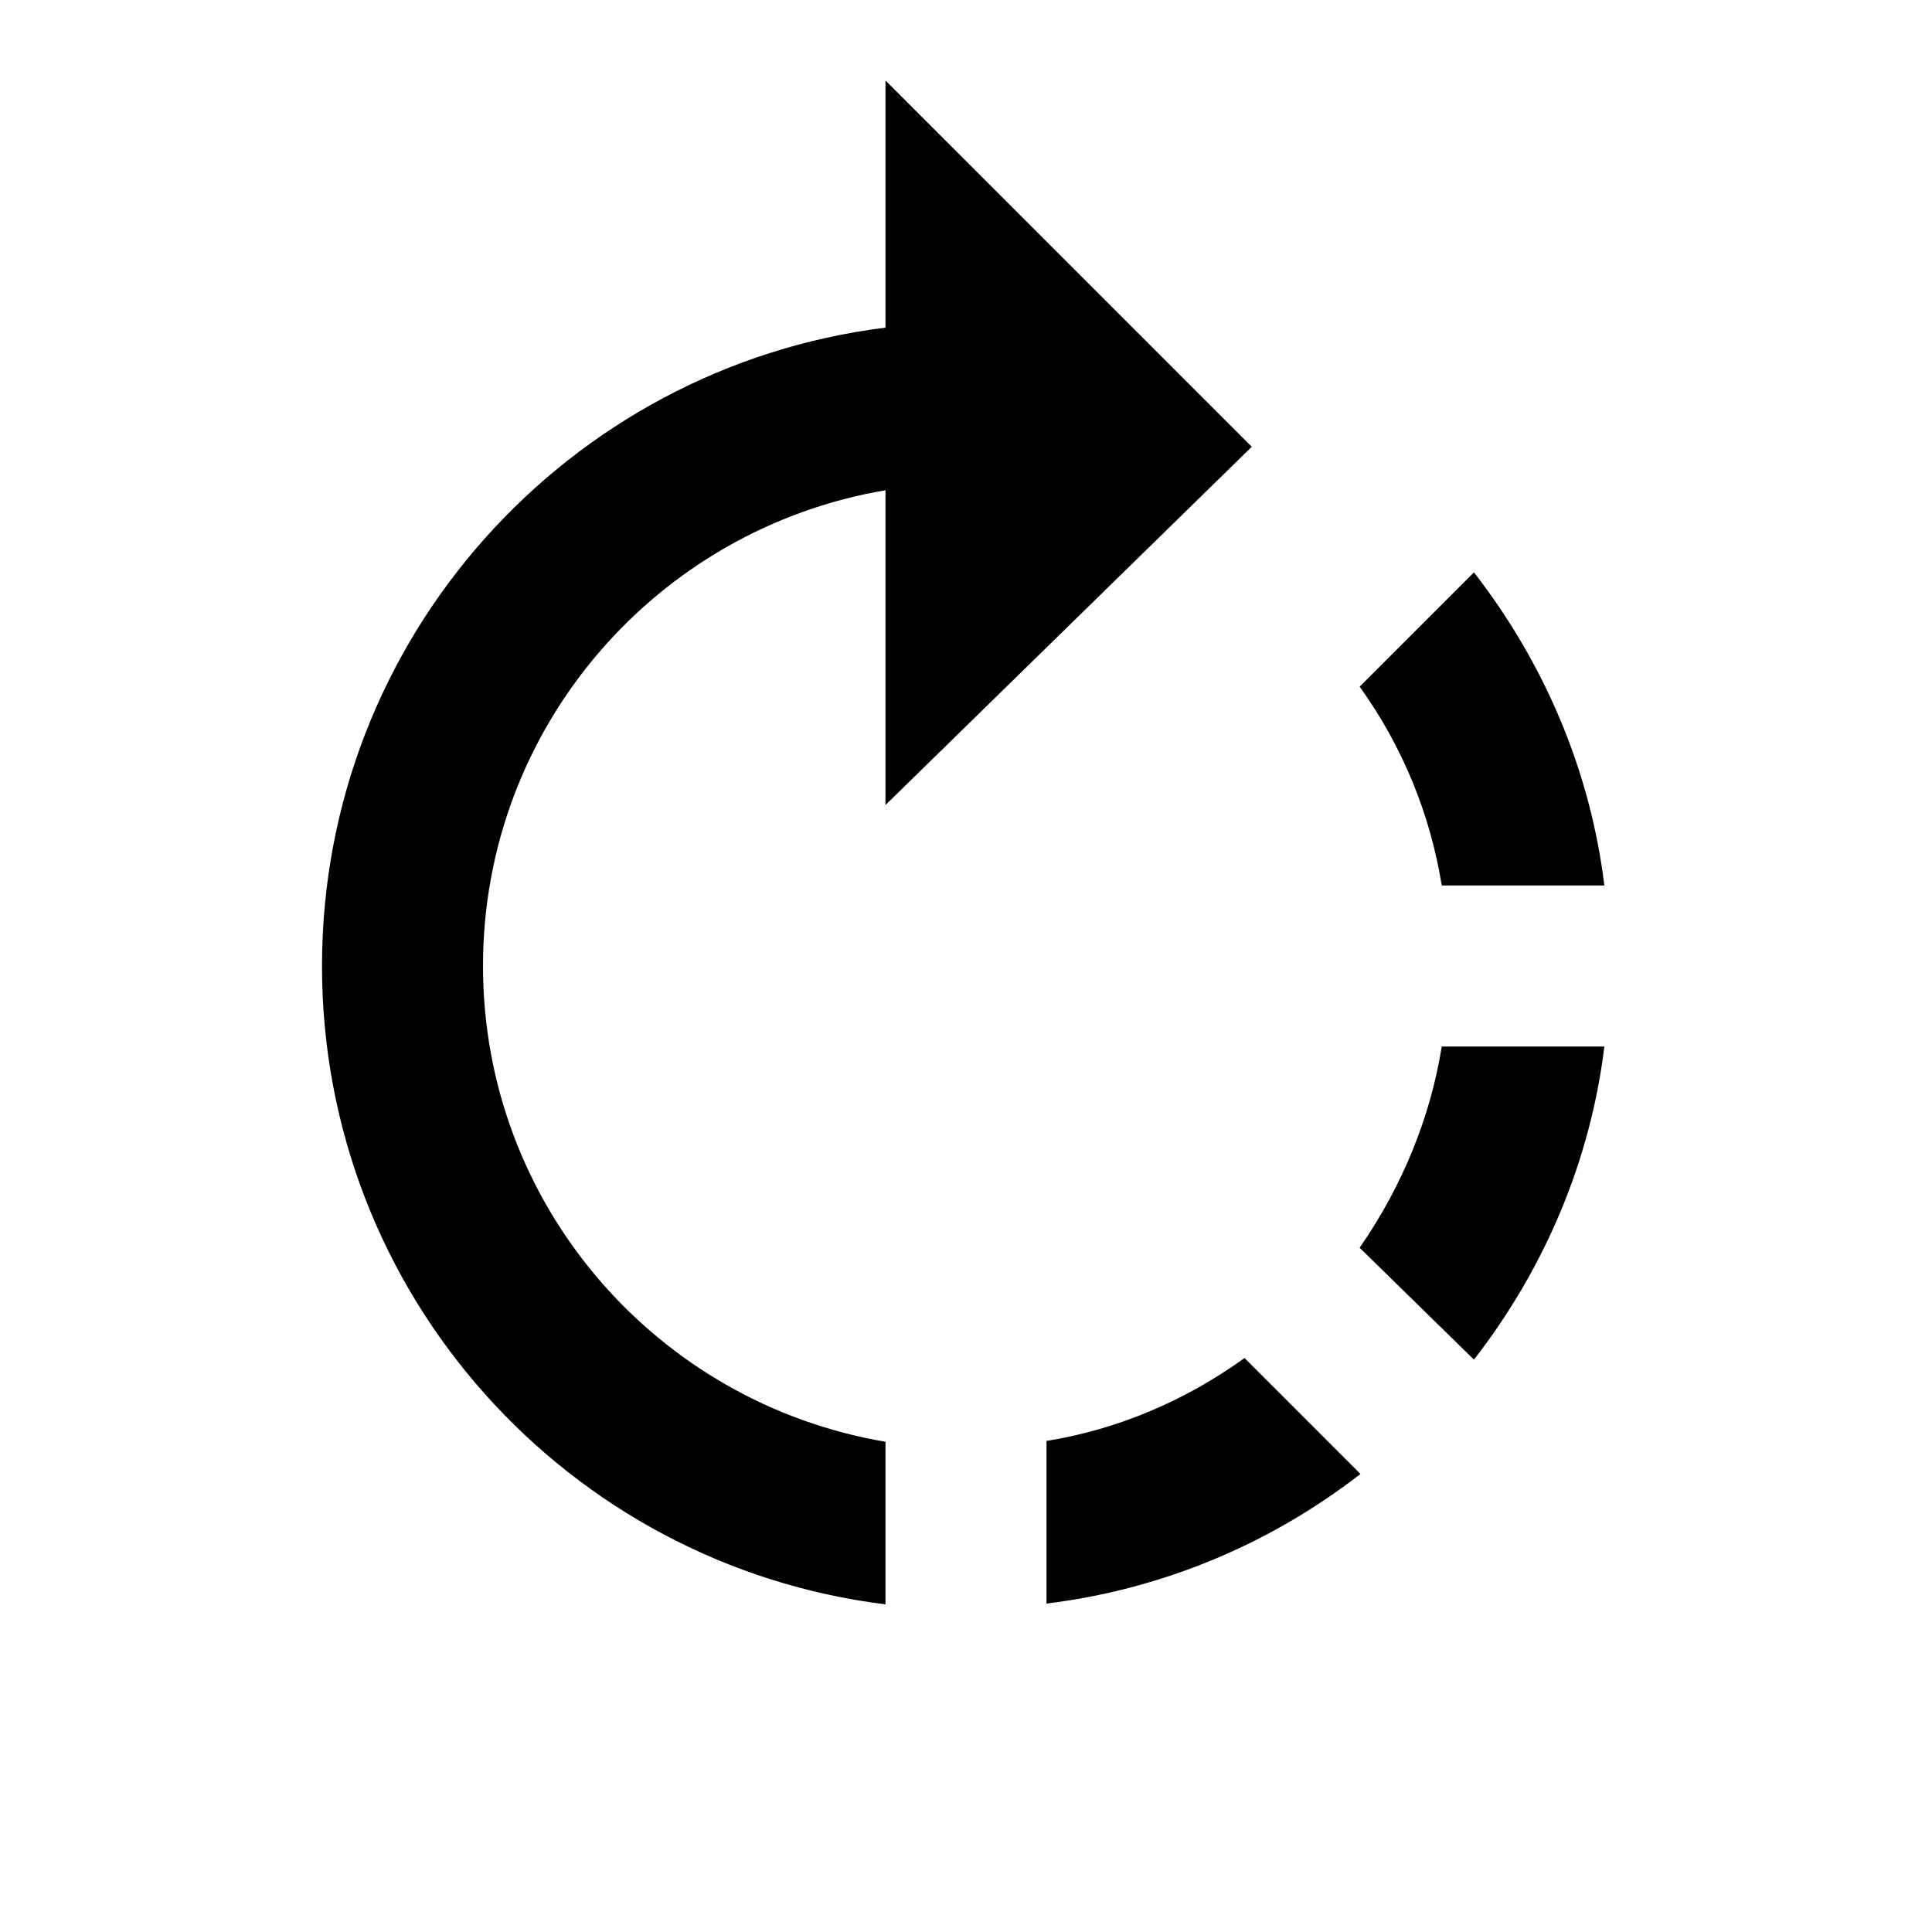
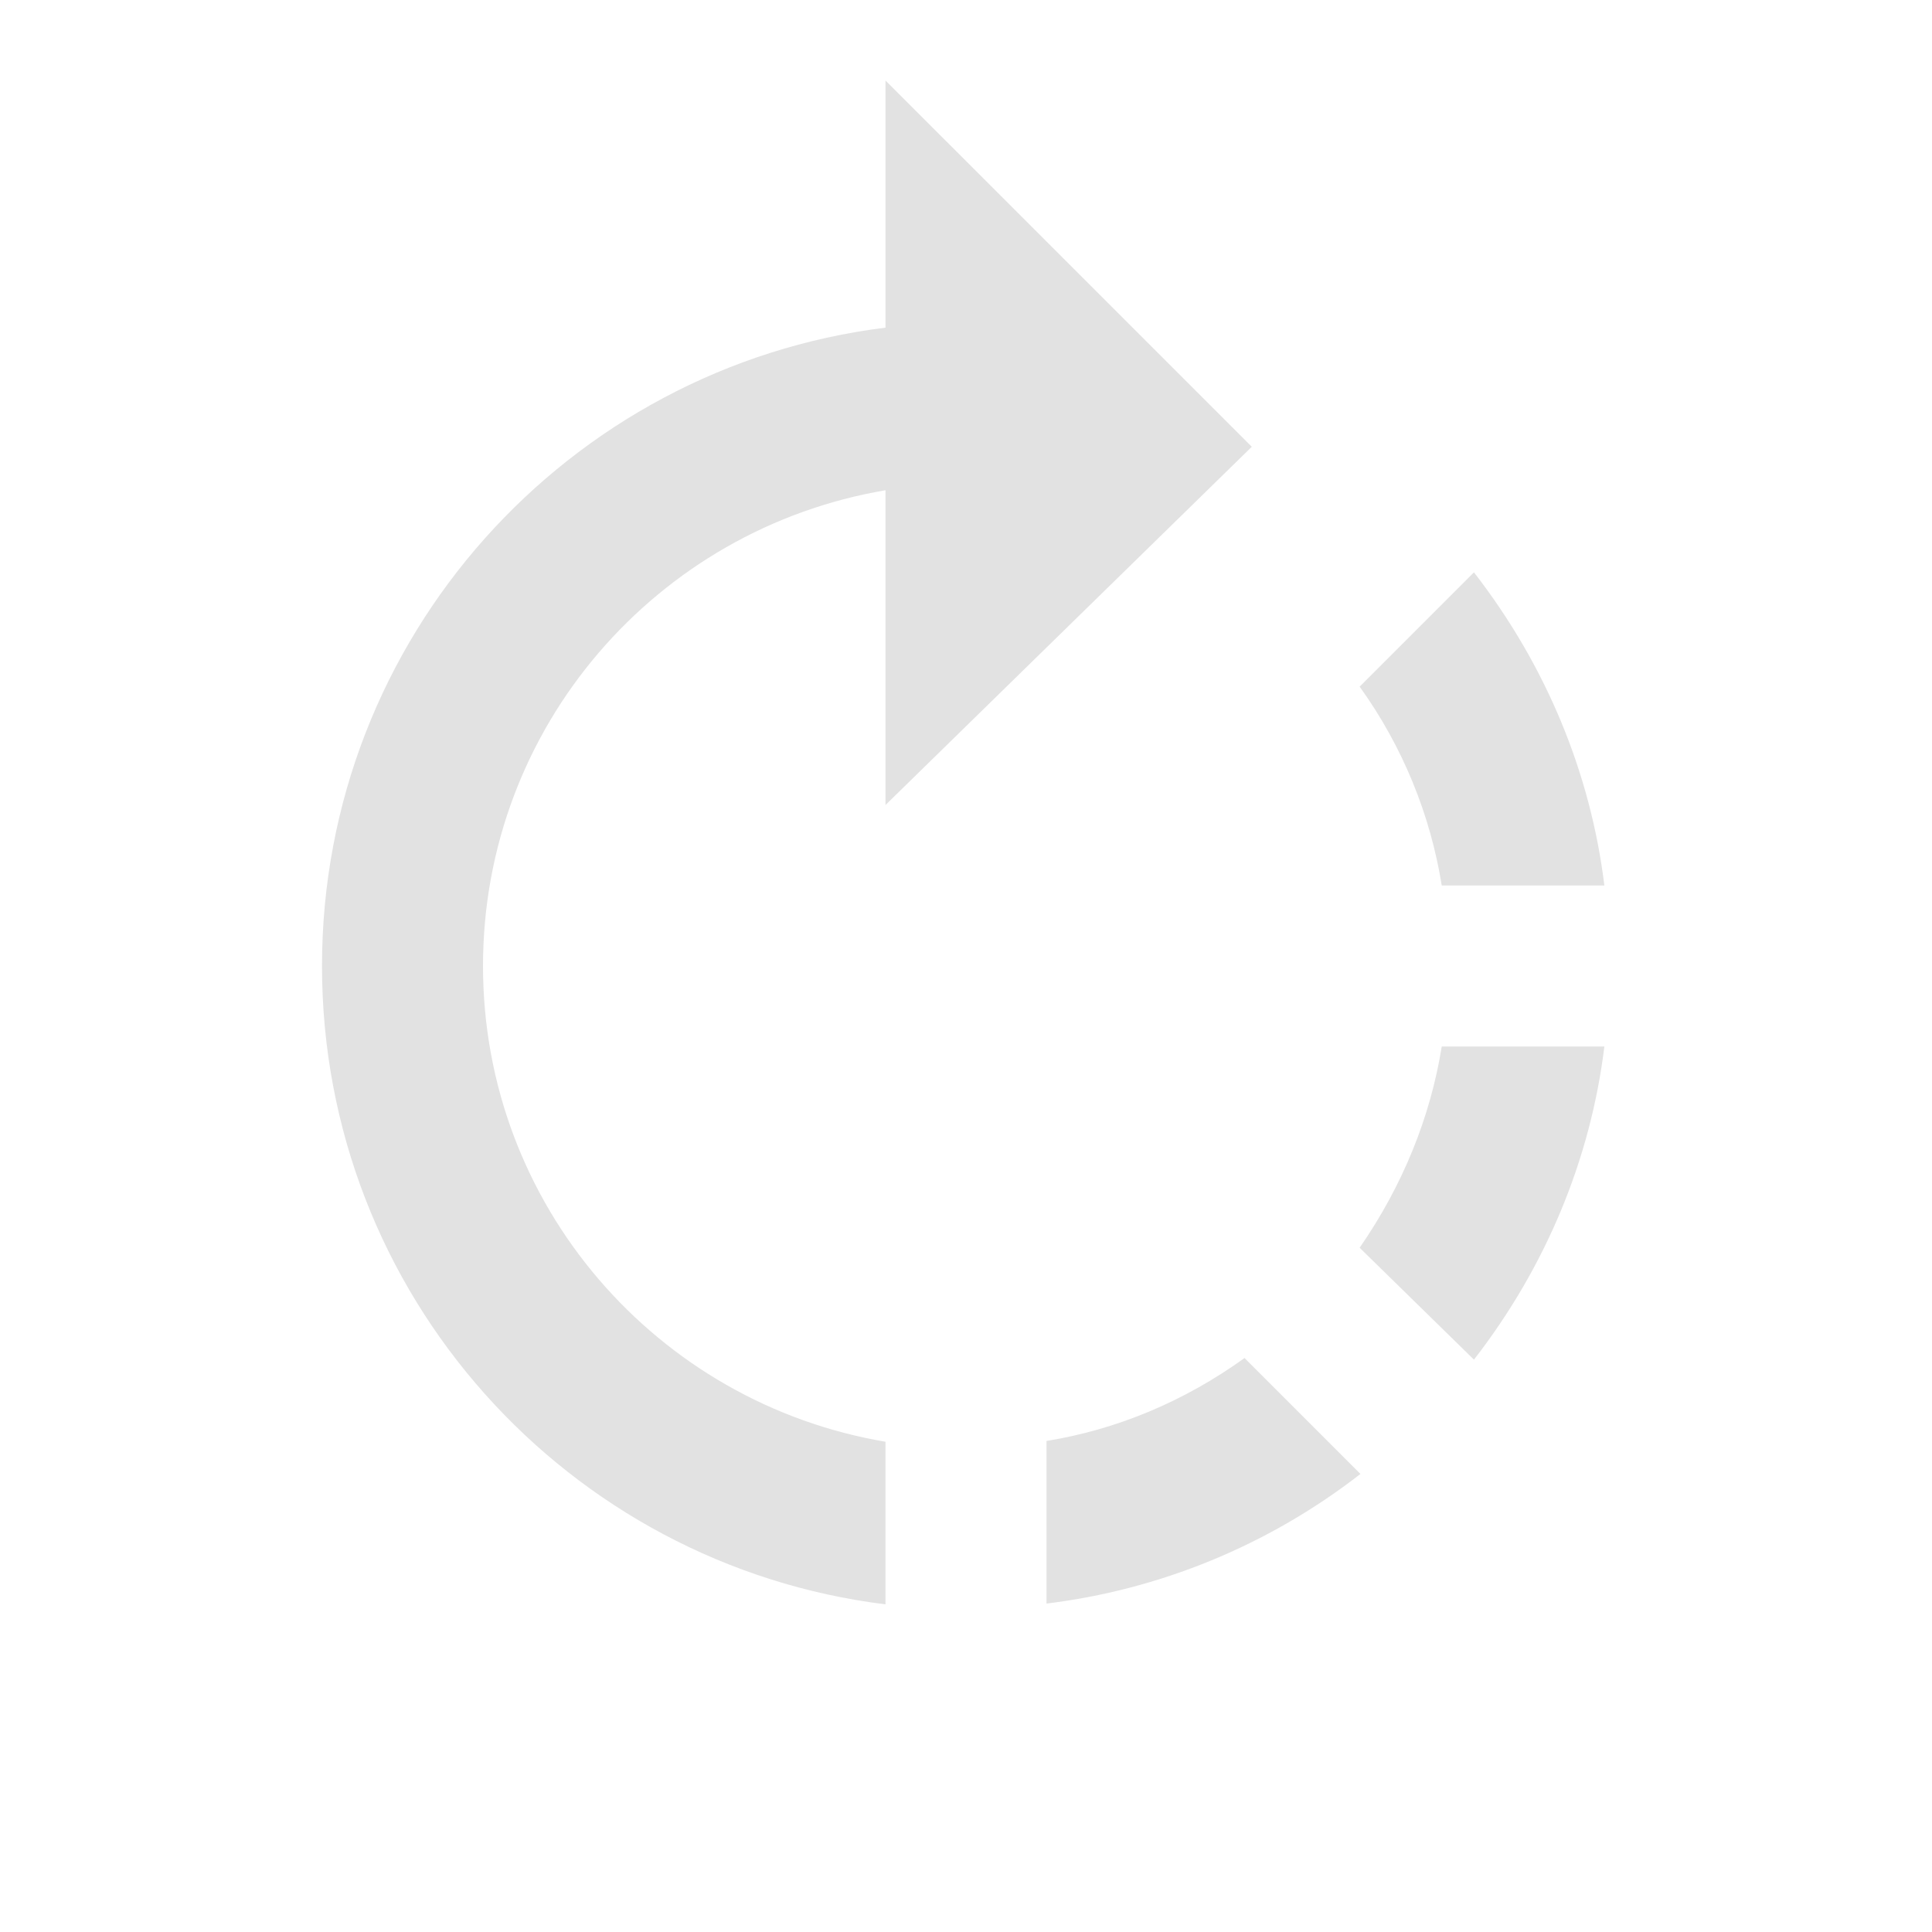
- <svg xmlns="http://www.w3.org/2000/svg" version="1.1" width="24" height="24" viewBox="0 0 24 24">
-   <path d="M16.89,15.5L18.31,16.89C19.21,15.73 19.76,14.39 19.93,13H17.91C17.77,13.87 17.43,14.72 16.89,15.5M13,17.9V19.92C14.39,19.75 15.74,19.21 16.9,18.31L15.46,16.87C14.71,17.41 13.87,17.76 13,17.9M19.93,11C19.76,9.61 19.21,8.27 18.31,7.11L16.89,8.53C17.43,9.28 17.77,10.13 17.91,11M15.55,5.55L11,1V4.07C7.06,4.56 4,7.92 4,12C4,16.08 7.05,19.44 11,19.93V17.91C8.16,17.43 6,14.97 6,12C6,9.03 8.16,6.57 11,6.09V10L15.55,5.55Z" />
+ <svg xmlns="http://www.w3.org/2000/svg" version="1.1" width="24" height="24" viewBox="0 0 24 24" id="svg1217">
+   <defs id="defs1221" />
+   <path d="M16.89,15.5L18.31,16.89C19.21,15.73 19.76,14.39 19.93,13H17.91C17.77,13.87 17.43,14.72 16.89,15.5M13,17.9V19.92C14.39,19.75 15.74,19.21 16.9,18.31L15.46,16.87C14.71,17.41 13.87,17.76 13,17.9M19.93,11C19.76,9.61 19.21,8.27 18.31,7.11L16.89,8.53C17.43,9.28 17.77,10.13 17.91,11M15.55,5.55L11,1V4.07C7.06,4.56 4,7.92 4,12C4,16.08 7.05,19.44 11,19.93V17.91C8.16,17.43 6,14.97 6,12C6,9.03 8.16,6.57 11,6.09V10L15.55,5.55Z" id="path1215" style="fill:#e2e2e2" />
</svg>
